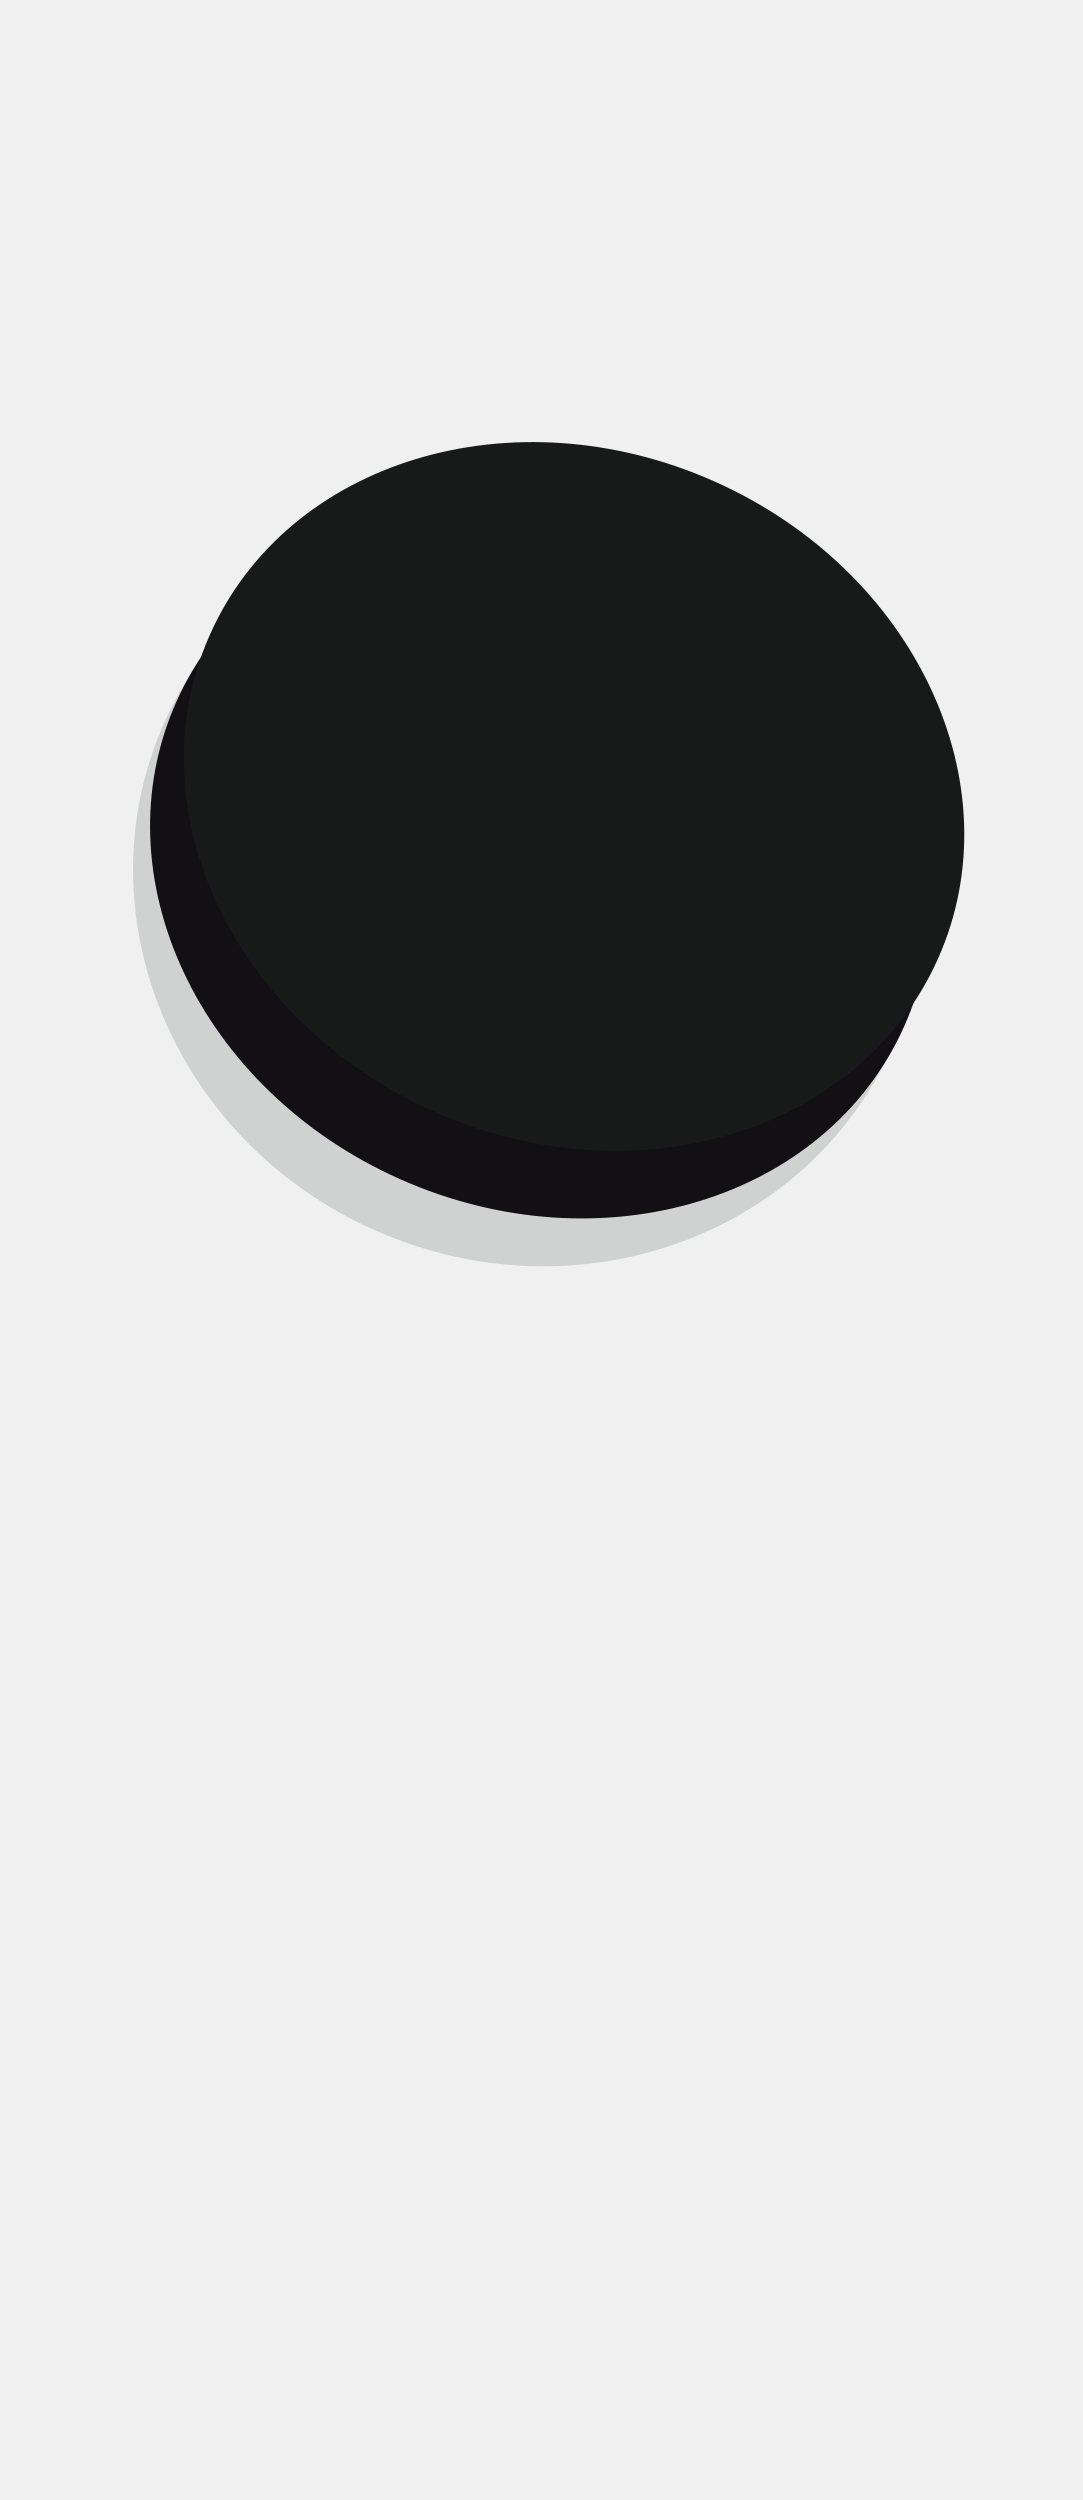
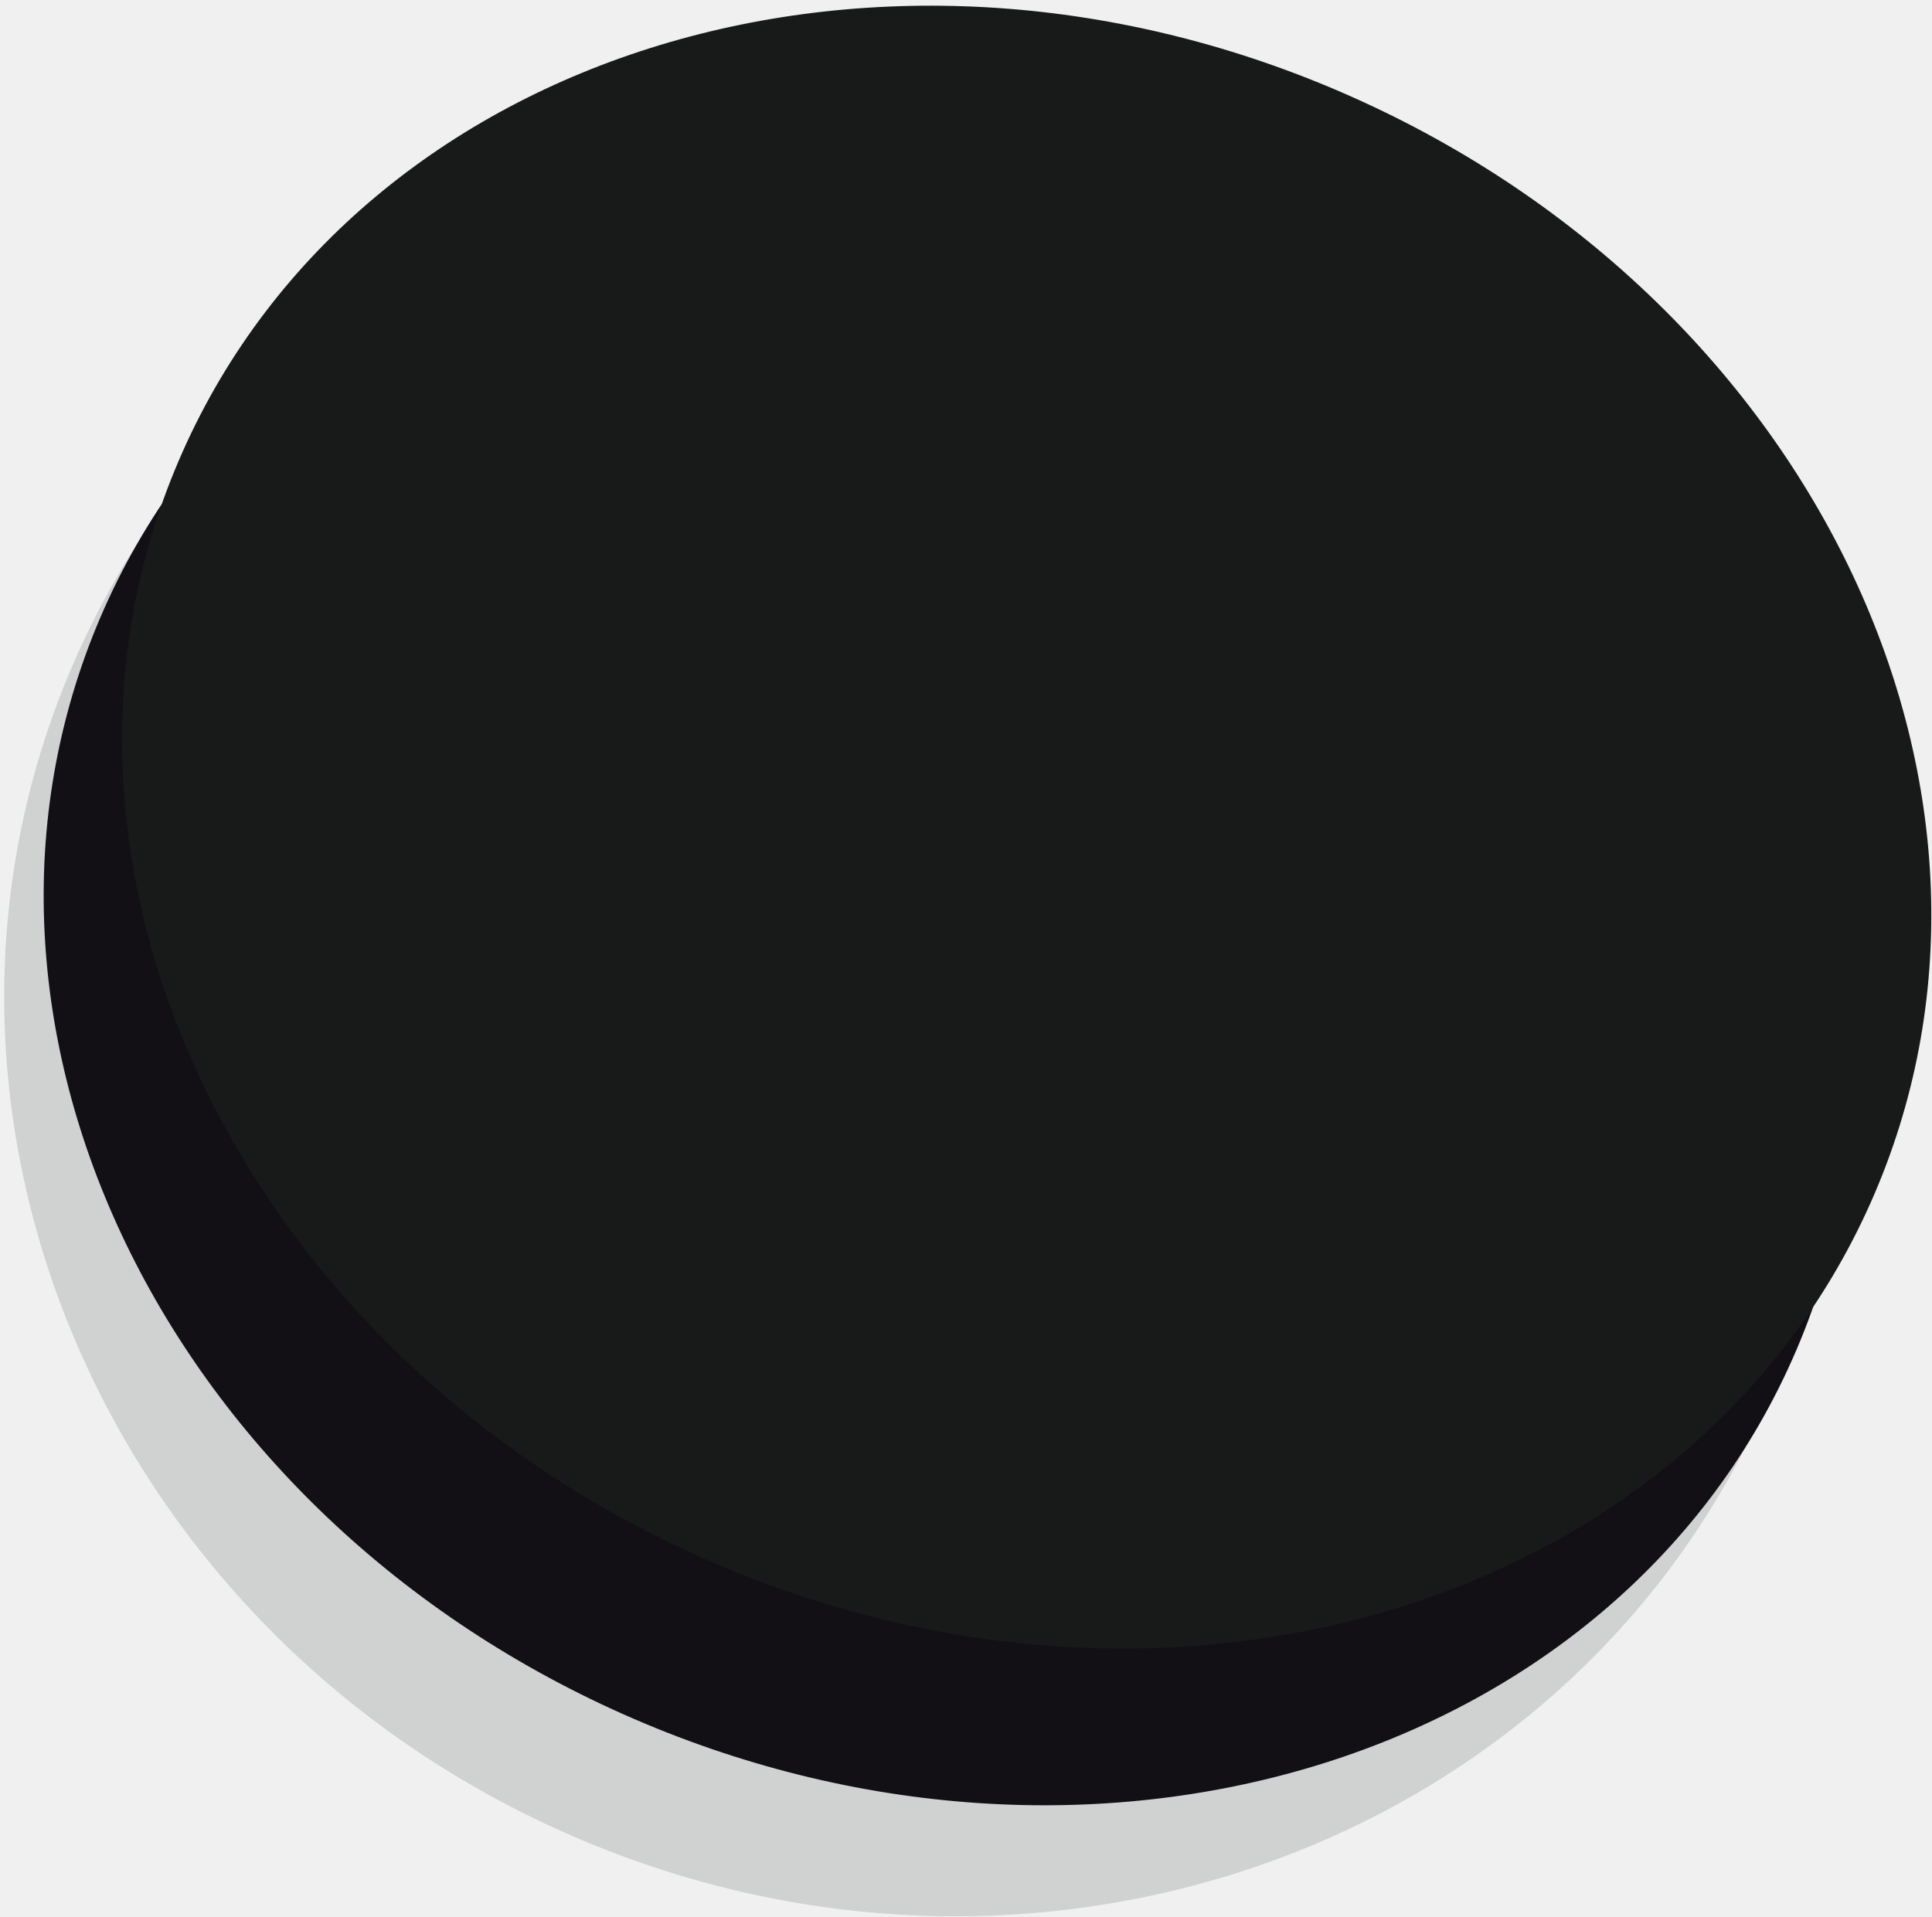
- <svg xmlns="http://www.w3.org/2000/svg" width="165px" height="381px" viewBox="0 0 165 381" version="1.1">
+ <svg xmlns="http://www.w3.org/2000/svg" width="127px" height="126px" viewBox="0 0 127 126" version="1.1">
  <defs />
  <g id="Page-1" stroke="none" stroke-width="1" fill="none" fill-rule="evenodd">
-     <g id="white">
-       <rect id="bg" fill-opacity="0.01" fill="#FFFFFF" x="0" y="0" width="165" height="381" />
+     <g id="white" transform="translate(-20, -67)">
      <g id="08" transform="translate(82.7933, 130.7201) rotate(24) translate(-82.7933, -130.7201) translate(21.2933, 67.72011)">
        <g id="Black" transform="translate(0, 9.883865)" fill="#D0D2D1">
          <ellipse id="Oval" cx="61.088" cy="57.795" rx="60.725" ry="57.624" />
        </g>
        <g id="White" transform="translate(0, -0)">
          <ellipse id="Oval-Copy" fill="#121015" cx="61.476" cy="64.066" rx="60.725" ry="52.558" />
          <ellipse id="Oval" fill="#181919" cx="61.99" cy="52.558" rx="60.725" ry="52.558" />
        </g>
      </g>
    </g>
  </g>
</svg>
